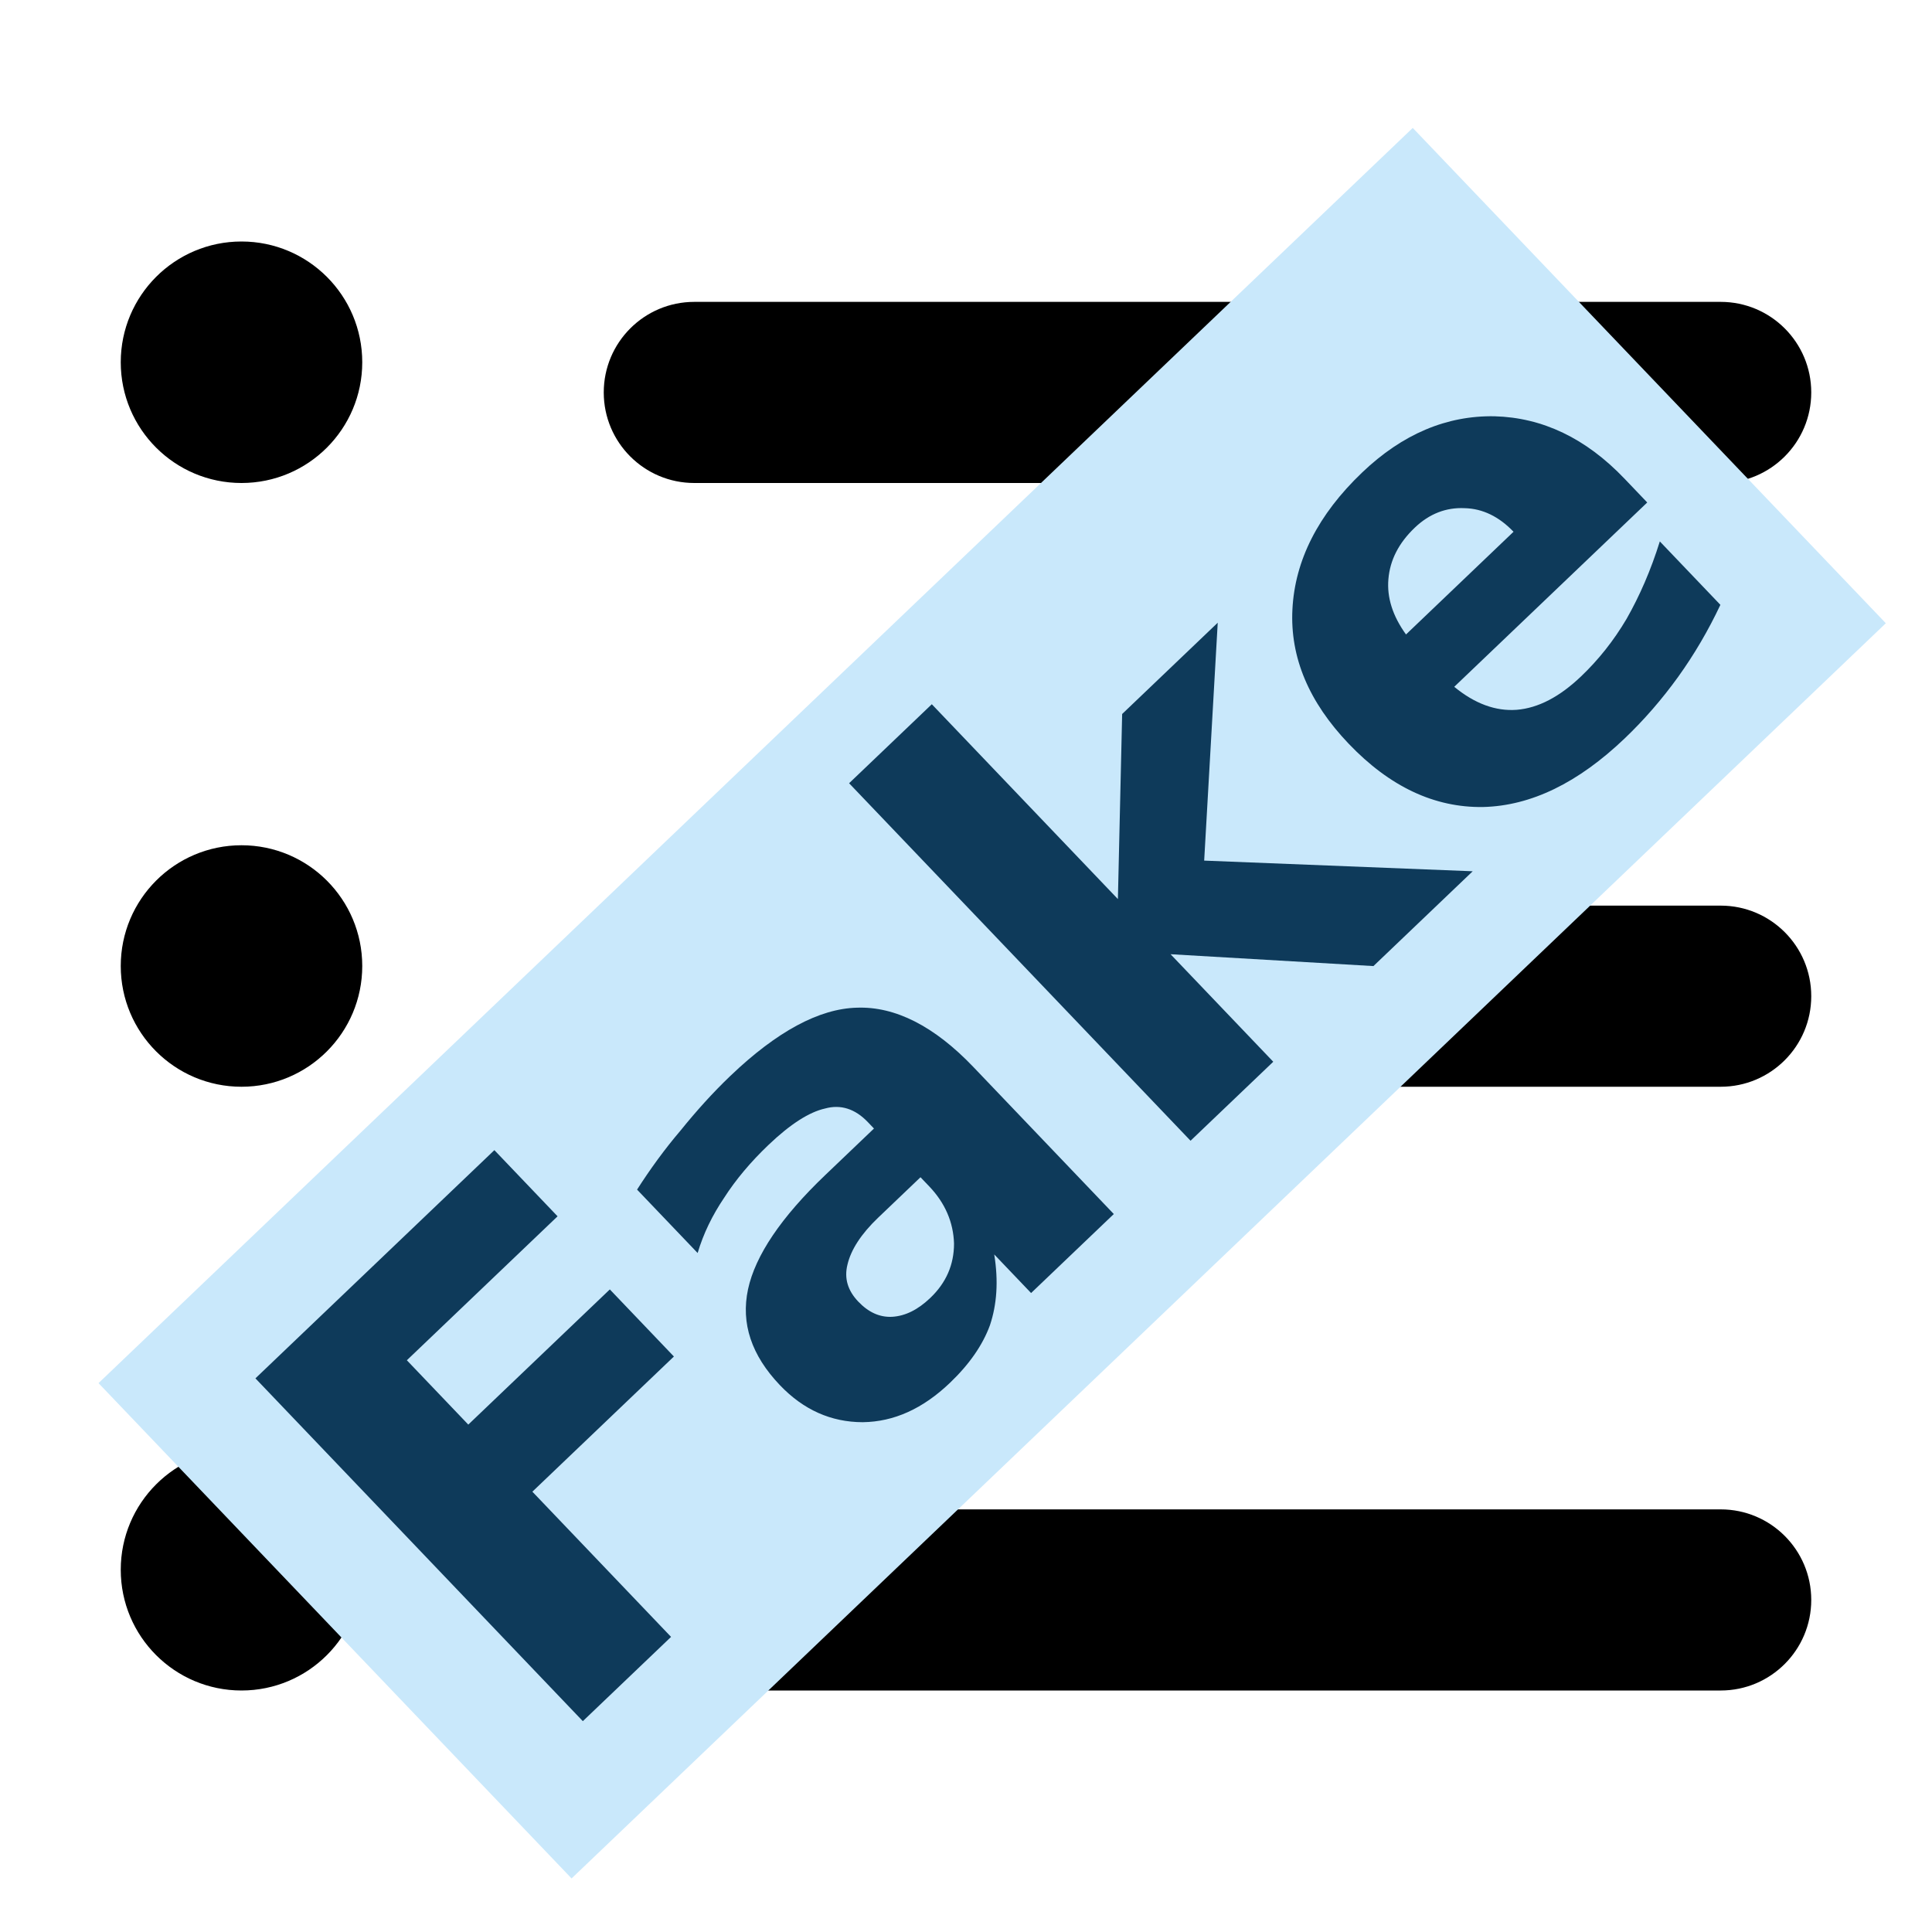
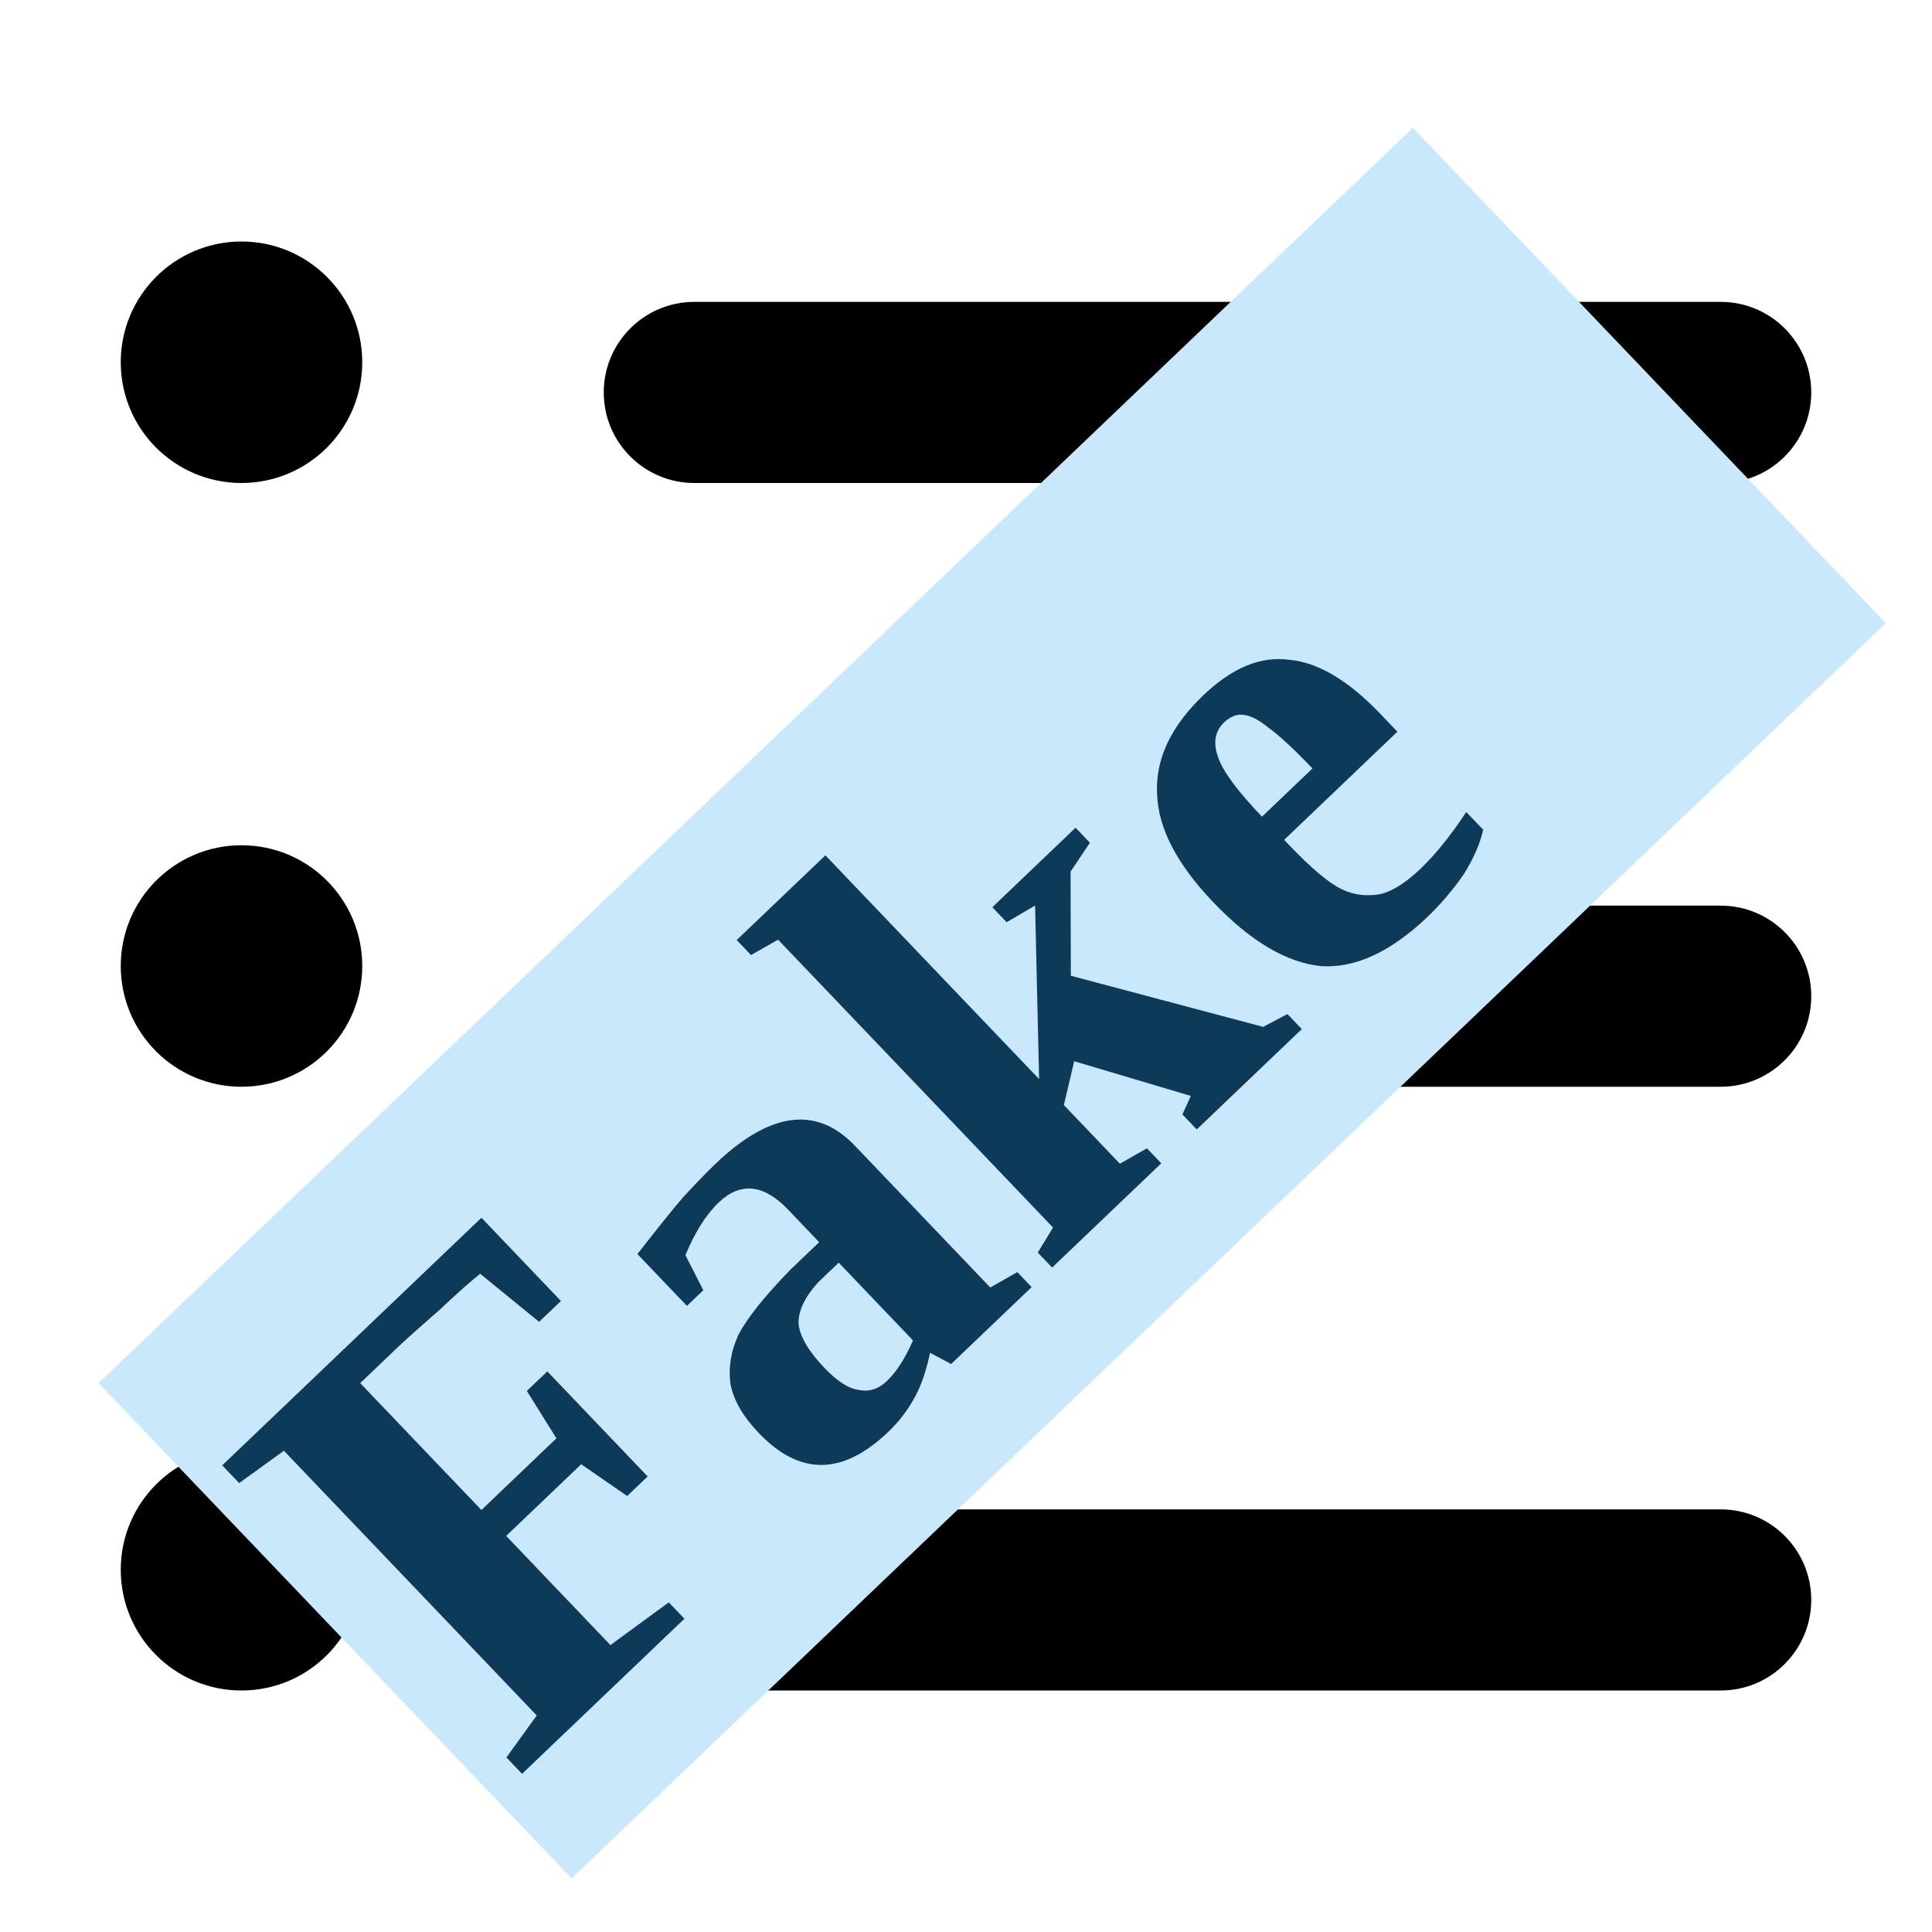
- <svg xmlns="http://www.w3.org/2000/svg" width="16" height="16" viewBox="0 0 16 16" version="1.1" id="svg4">
+ <svg xmlns="http://www.w3.org/2000/svg" id="svg4" version="1.1" viewBox="0 0 16 16" height="16" width="16">
  <defs id="defs8" />
-   <path fill-rule="evenodd" d="M2 4a1 1 0 100-2 1 1 0 000 2zm3.75-1.5a.75.75 0 000 1.5h8.5a.75.75 0 000-1.5h-8.5zm0 5a.75.75 0 000 1.5h8.5a.75.75 0 000-1.5h-8.5zm0 5a.75.75 0 000 1.5h8.5a.75.75 0 000-1.5h-8.5zM3 8a1 1 0 11-2 0 1 1 0 012 0zm-1 6a1 1 0 100-2 1 1 0 000 2z" id="path2" />
-   <g style="stroke:none;stroke-opacity:1" transform="matrix(0.4871119,-0.4652269,0.4652269,0.4871119,0.2185996,21.9587)" id="g844">
-     <rect style="opacity:1;fill:#c9e8fb;fill-opacity:1;stroke:none;stroke-width:0.2;stroke-miterlimit:4;stroke-dasharray:none;stroke-opacity:1;paint-order:markers fill stroke" id="rect819" width="22.344" height="8.421" x="11.412" y="-10.665" />
-     <text xml:space="preserve" style="font-style:normal;font-variant:normal;font-weight:normal;font-stretch:normal;font-size:8px;line-height:1.25;font-family:'DejaVu Sans';-inkscape-font-specification:'DejaVu Sans';letter-spacing:0px;word-spacing:0px;fill:#0e3a5a;fill-opacity:1;stroke:none;stroke-opacity:1" x="12.114" y="-3.546" id="text817">
-       <tspan id="tspan815" x="12.114" y="-3.546" style="font-weight:bold;fill:#0e3a5a;fill-opacity:1;stroke:none;stroke-opacity:1">Fake</tspan>
-     </text>
-   </g>
+   <path id="path2" d="M2 4a1 1 0 100-2 1 1 0 000 2zm3.75-1.5a.75.75 0 000 1.5h8.5a.75.75 0 000-1.5h-8.5zm0 5a.75.75 0 000 1.5h8.5a.75.75 0 000-1.5h-8.5zm0 5a.75.75 0 000 1.5h8.5a.75.75 0 000-1.5h-8.5zM3 8a1 1 0 11-2 0 1 1 0 012 0zm-1 6a1 1 0 100-2 1 1 0 000 2z" fill-rule="evenodd" />
+   <rect transform="rotate(-43.68356)" style="fill:#c9e8fb;fill-opacity:1;stroke:none;stroke-width:0.135;stroke-miterlimit:4;stroke-dasharray:none;stroke-opacity:1;paint-order:markers fill stroke" id="rect819" width="15.051" height="5.672" x="-7.321" y="8.847" />
+   <text style="font-size:5.436px;stroke-width:0.453" transform="rotate(-43.68356)" xml:space="preserve" x="-7.146" y="13.61" id="text817">
+     <tspan id="tspan815" x="-7.146" y="13.61" style="font-weight:bold;fill:#0e3a5a;fill-opacity:1;stroke:none;stroke-width:0.305;stroke-opacity:1">Fake</tspan>
+   </text>
</svg>
